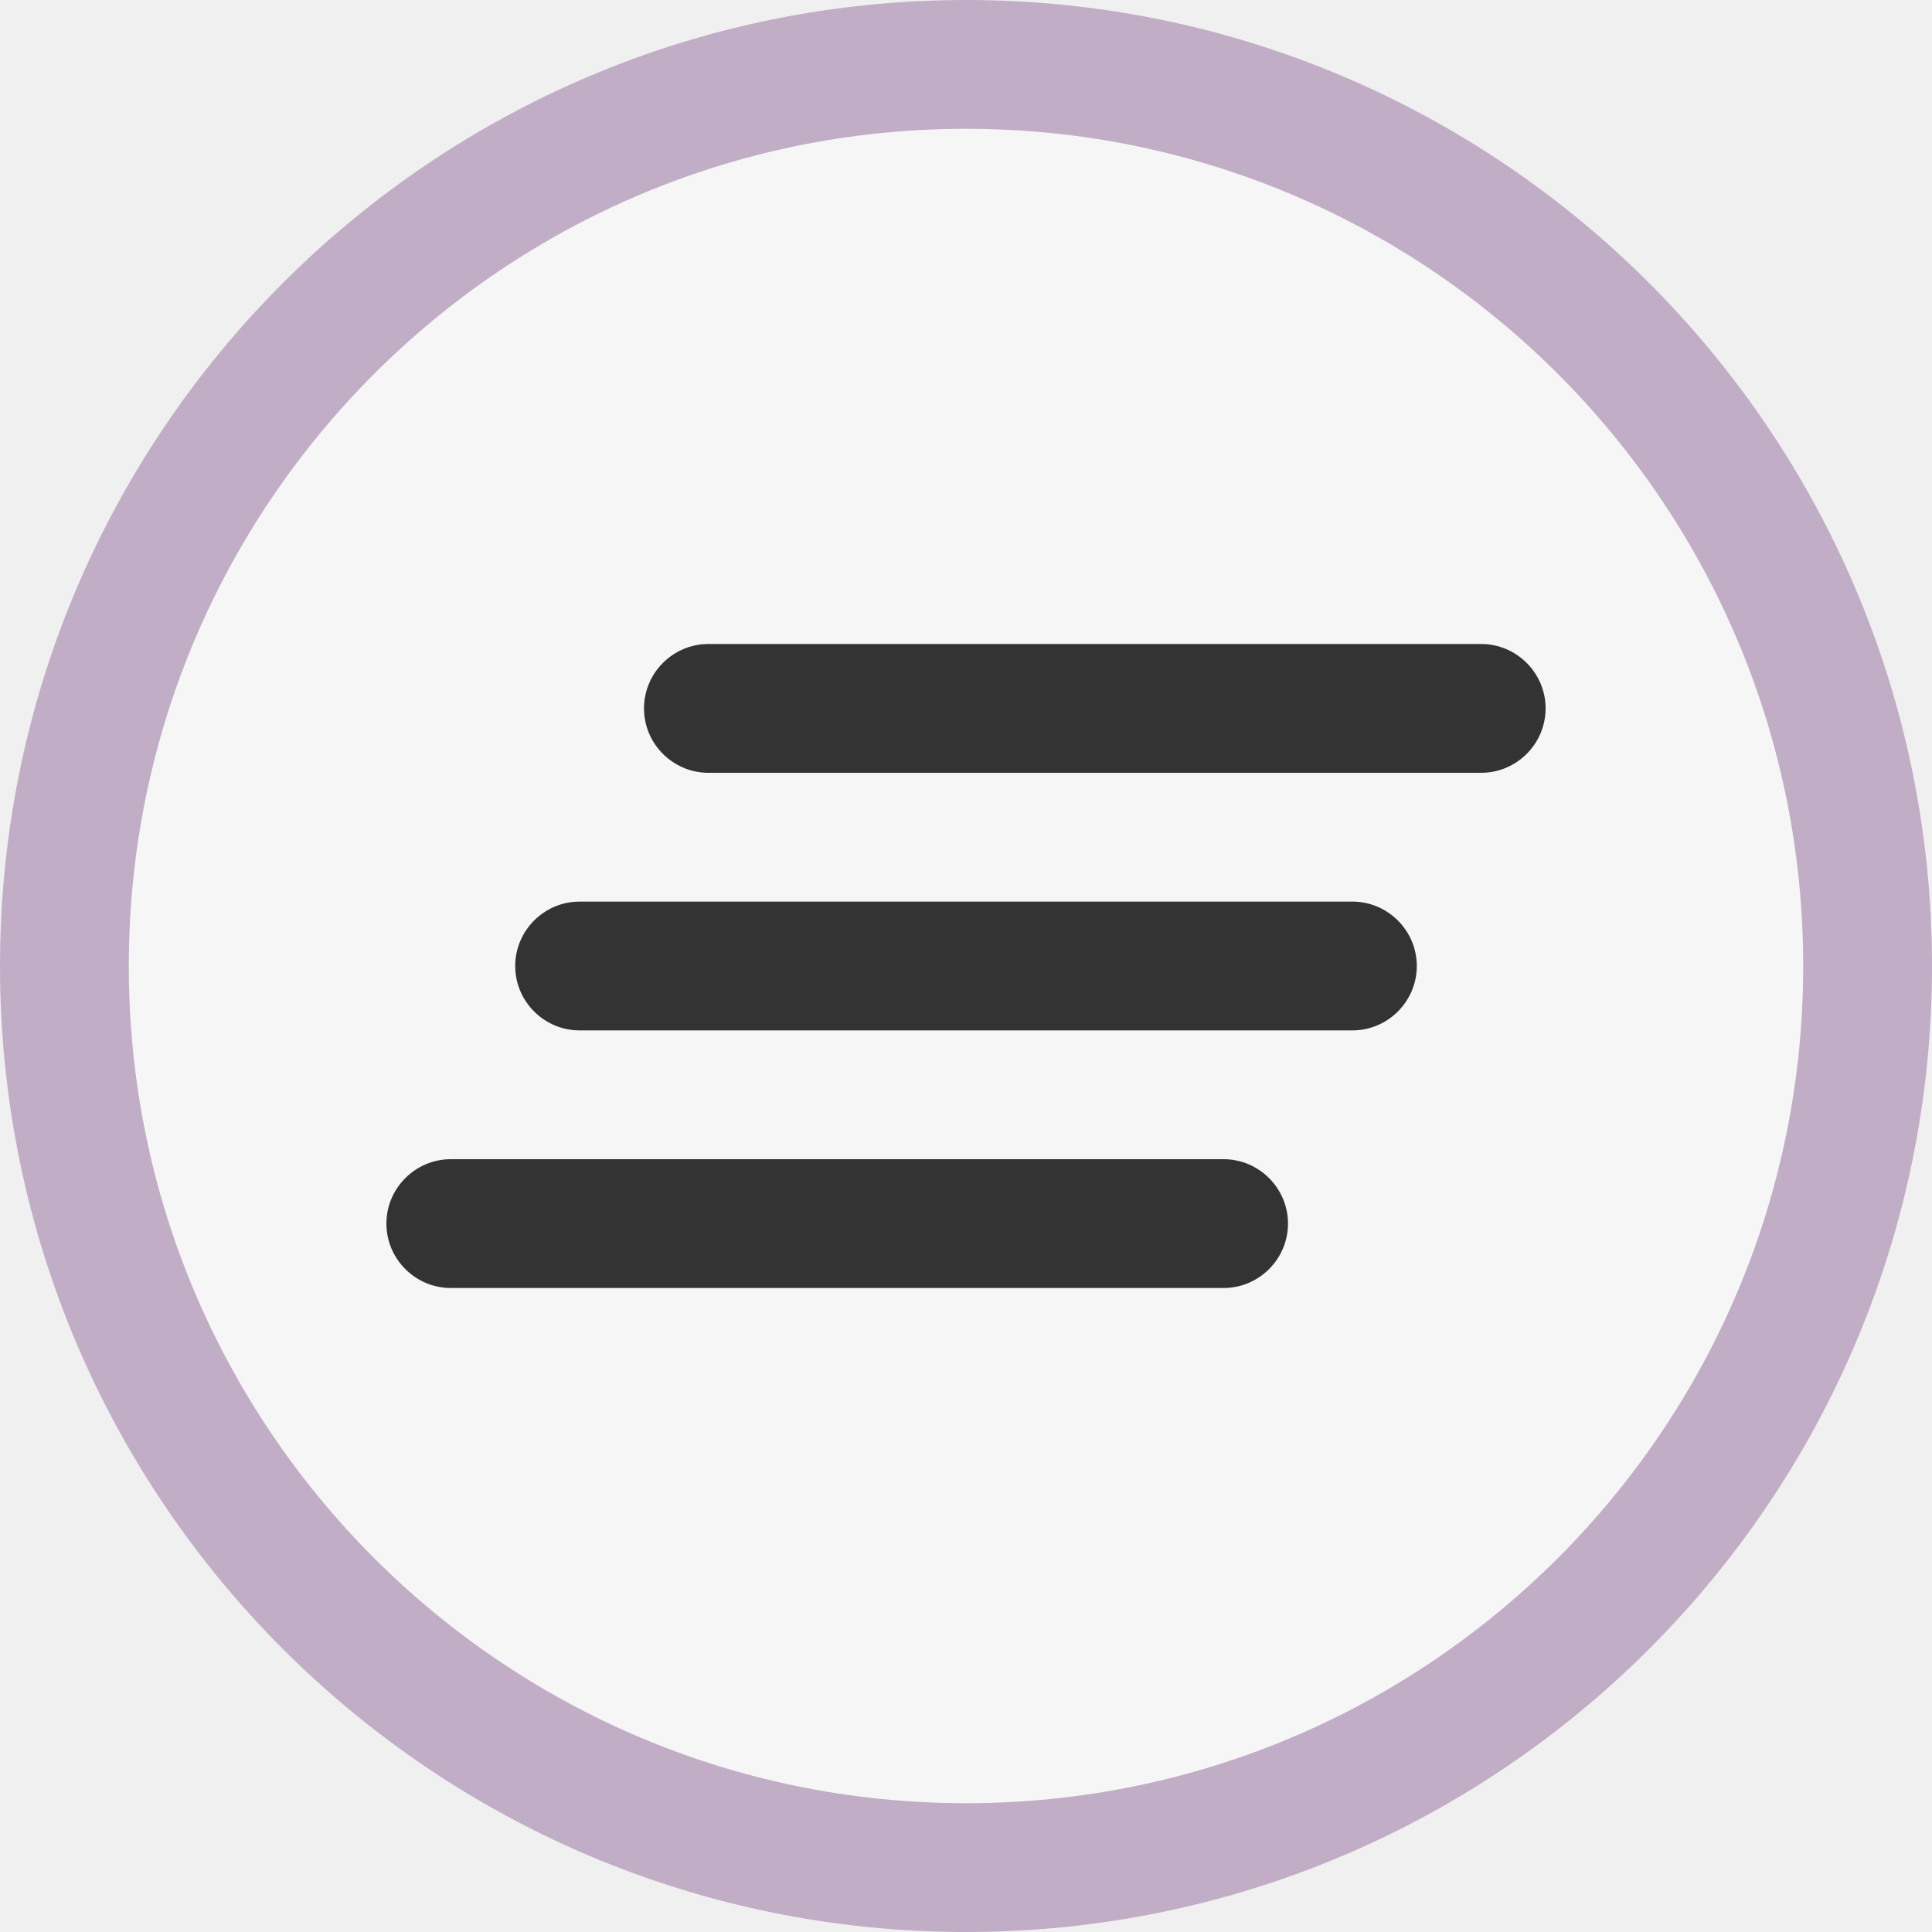
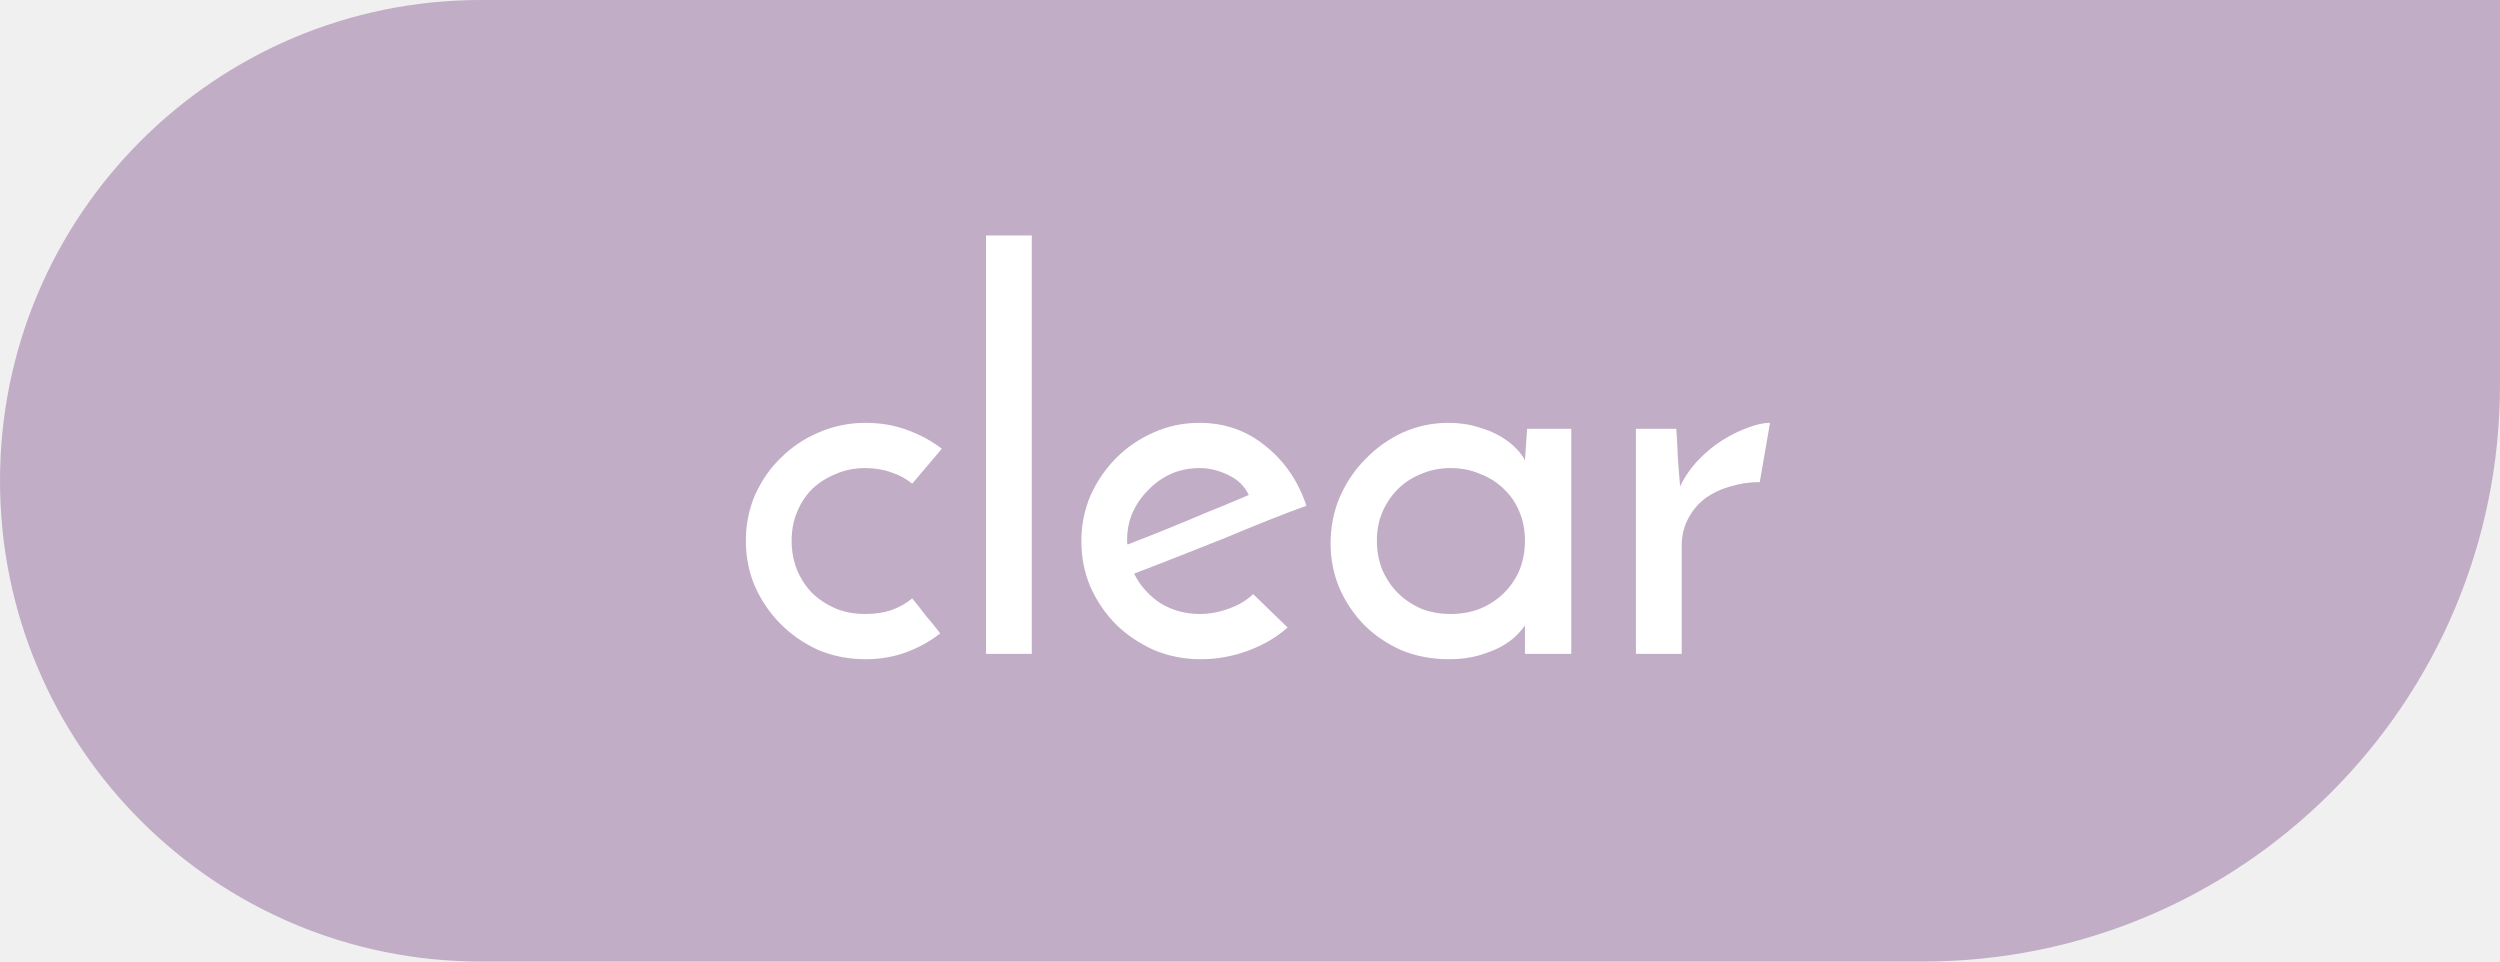
- <svg xmlns="http://www.w3.org/2000/svg" width="30" height="30" viewBox="0 0 30 30" fill="none">
-   <rect x="1" y="1" width="28" height="28" rx="14" fill="#F6F6F6" stroke="#C2ADC6" stroke-width="2" />
-   <path d="M9 16H21C21.55 16 22 15.55 22 15C22 14.45 21.55 14 21 14H9C8.45 14 8 14.45 8 15C8 15.55 8.45 16 9 16ZM7 20H19C19.55 20 20 19.55 20 19C20 18.45 19.55 18 19 18H7C6.45 18 6 18.45 6 19C6 19.55 6.45 20 7 20ZM10 11C10 11.55 10.45 12 11 12H23C23.55 12 24 11.55 24 11C24 10.45 23.55 10 23 10H11C10.45 10 10 10.45 10 11Z" fill="#333333" />
+ <svg xmlns="http://www.w3.org/2000/svg" width="65" height="25" viewBox="0 0 65 25" fill="none">
+   <path d="M0 12.5C0 5.596 5.596 0 12.5 0H65V10C65 18.284 58.284 25 50 25H12.5C5.596 25 0 19.404 0 12.5V12.5Z" fill="#C2ADC6" />
+   <path d="M23.718 15.558C23.849 15.717 23.97 15.871 24.082 16.02C24.203 16.16 24.325 16.309 24.446 16.468C24.185 16.673 23.891 16.837 23.564 16.958C23.237 17.079 22.883 17.14 22.5 17.14C22.071 17.14 21.665 17.061 21.282 16.902C20.909 16.734 20.582 16.51 20.302 16.23C20.022 15.95 19.798 15.623 19.63 15.25C19.471 14.877 19.392 14.48 19.392 14.06C19.392 13.64 19.471 13.243 19.63 12.87C19.798 12.497 20.022 12.175 20.302 11.904C20.582 11.624 20.909 11.405 21.282 11.246C21.665 11.078 22.071 10.994 22.5 10.994C22.892 10.994 23.251 11.055 23.578 11.176C23.914 11.297 24.217 11.461 24.488 11.666L23.718 12.576C23.559 12.445 23.377 12.347 23.172 12.282C22.967 12.207 22.743 12.17 22.5 12.17C22.22 12.17 21.963 12.221 21.73 12.324C21.497 12.417 21.291 12.548 21.114 12.716C20.946 12.884 20.815 13.085 20.722 13.318C20.629 13.542 20.582 13.789 20.582 14.06C20.582 14.331 20.629 14.583 20.722 14.816C20.815 15.04 20.946 15.241 21.114 15.418C21.291 15.586 21.497 15.721 21.73 15.824C21.963 15.917 22.22 15.964 22.5 15.964C22.743 15.964 22.967 15.931 23.172 15.866C23.377 15.791 23.559 15.689 23.718 15.558ZM26.826 17H25.636V6.122H26.826V17ZM33.477 16.314C33.197 16.566 32.856 16.767 32.455 16.916C32.053 17.065 31.643 17.14 31.223 17.14C30.793 17.14 30.387 17.061 30.005 16.902C29.631 16.734 29.305 16.515 29.025 16.244C28.745 15.964 28.521 15.637 28.353 15.264C28.194 14.891 28.115 14.494 28.115 14.074C28.115 13.654 28.194 13.257 28.353 12.884C28.521 12.511 28.745 12.184 29.025 11.904C29.305 11.624 29.627 11.405 29.991 11.246C30.364 11.078 30.761 10.994 31.181 10.994C31.843 10.994 32.417 11.195 32.903 11.596C33.397 11.988 33.752 12.506 33.967 13.15C33.677 13.253 33.346 13.379 32.973 13.528C32.599 13.677 32.212 13.836 31.811 14.004C31.409 14.163 31.008 14.321 30.607 14.48C30.205 14.639 29.832 14.783 29.487 14.914C29.645 15.231 29.874 15.488 30.173 15.684C30.481 15.871 30.821 15.964 31.195 15.964C31.447 15.964 31.699 15.917 31.951 15.824C32.212 15.731 32.422 15.605 32.581 15.446L33.477 16.314ZM32.469 12.87C32.357 12.637 32.179 12.464 31.937 12.352C31.694 12.231 31.447 12.17 31.195 12.17C30.924 12.17 30.672 12.221 30.439 12.324C30.215 12.427 30.019 12.567 29.851 12.744C29.683 12.912 29.547 13.108 29.445 13.332C29.351 13.556 29.305 13.785 29.305 14.018C29.305 14.065 29.305 14.097 29.305 14.116C29.314 14.135 29.319 14.149 29.319 14.158C29.561 14.065 29.823 13.962 30.103 13.85C30.392 13.729 30.677 13.612 30.957 13.5C31.237 13.379 31.507 13.267 31.769 13.164C32.03 13.052 32.263 12.954 32.469 12.87ZM34.595 14.13C34.595 13.701 34.675 13.299 34.833 12.926C35.001 12.543 35.225 12.212 35.505 11.932C35.785 11.643 36.107 11.414 36.471 11.246C36.844 11.078 37.241 10.994 37.661 10.994C37.941 10.994 38.198 11.031 38.431 11.106C38.664 11.171 38.865 11.255 39.033 11.358C39.201 11.461 39.337 11.568 39.439 11.68C39.542 11.792 39.612 11.89 39.649 11.974L39.705 11.148H40.853V17H39.649V16.258C39.602 16.333 39.528 16.421 39.425 16.524C39.322 16.627 39.187 16.725 39.019 16.818C38.861 16.902 38.669 16.977 38.445 17.042C38.221 17.107 37.965 17.14 37.675 17.14C37.227 17.14 36.812 17.061 36.429 16.902C36.056 16.734 35.734 16.515 35.463 16.244C35.193 15.964 34.978 15.642 34.819 15.278C34.67 14.914 34.595 14.531 34.595 14.13ZM35.799 14.06C35.799 14.331 35.846 14.583 35.939 14.816C36.042 15.049 36.177 15.25 36.345 15.418C36.513 15.586 36.714 15.721 36.947 15.824C37.181 15.917 37.437 15.964 37.717 15.964C37.997 15.964 38.254 15.917 38.487 15.824C38.73 15.721 38.935 15.586 39.103 15.418C39.281 15.241 39.416 15.04 39.509 14.816C39.602 14.583 39.649 14.331 39.649 14.06C39.649 13.789 39.602 13.542 39.509 13.318C39.416 13.085 39.281 12.884 39.103 12.716C38.935 12.548 38.73 12.417 38.487 12.324C38.254 12.221 37.997 12.17 37.717 12.17C37.437 12.17 37.181 12.221 36.947 12.324C36.714 12.417 36.513 12.548 36.345 12.716C36.177 12.884 36.042 13.085 35.939 13.318C35.846 13.542 35.799 13.789 35.799 14.06ZM45.754 12.534C45.493 12.534 45.241 12.571 44.998 12.646C44.756 12.711 44.536 12.814 44.34 12.954C44.154 13.094 44.004 13.271 43.892 13.486C43.78 13.691 43.724 13.929 43.724 14.2V17H42.534V11.148H43.584C43.603 11.437 43.617 11.703 43.626 11.946C43.645 12.179 43.664 12.413 43.682 12.646C43.804 12.394 43.962 12.165 44.158 11.96C44.354 11.755 44.564 11.582 44.788 11.442C45.012 11.302 45.232 11.195 45.446 11.12C45.661 11.036 45.852 10.994 46.02 10.994L45.754 12.534Z" fill="white" />
</svg>
